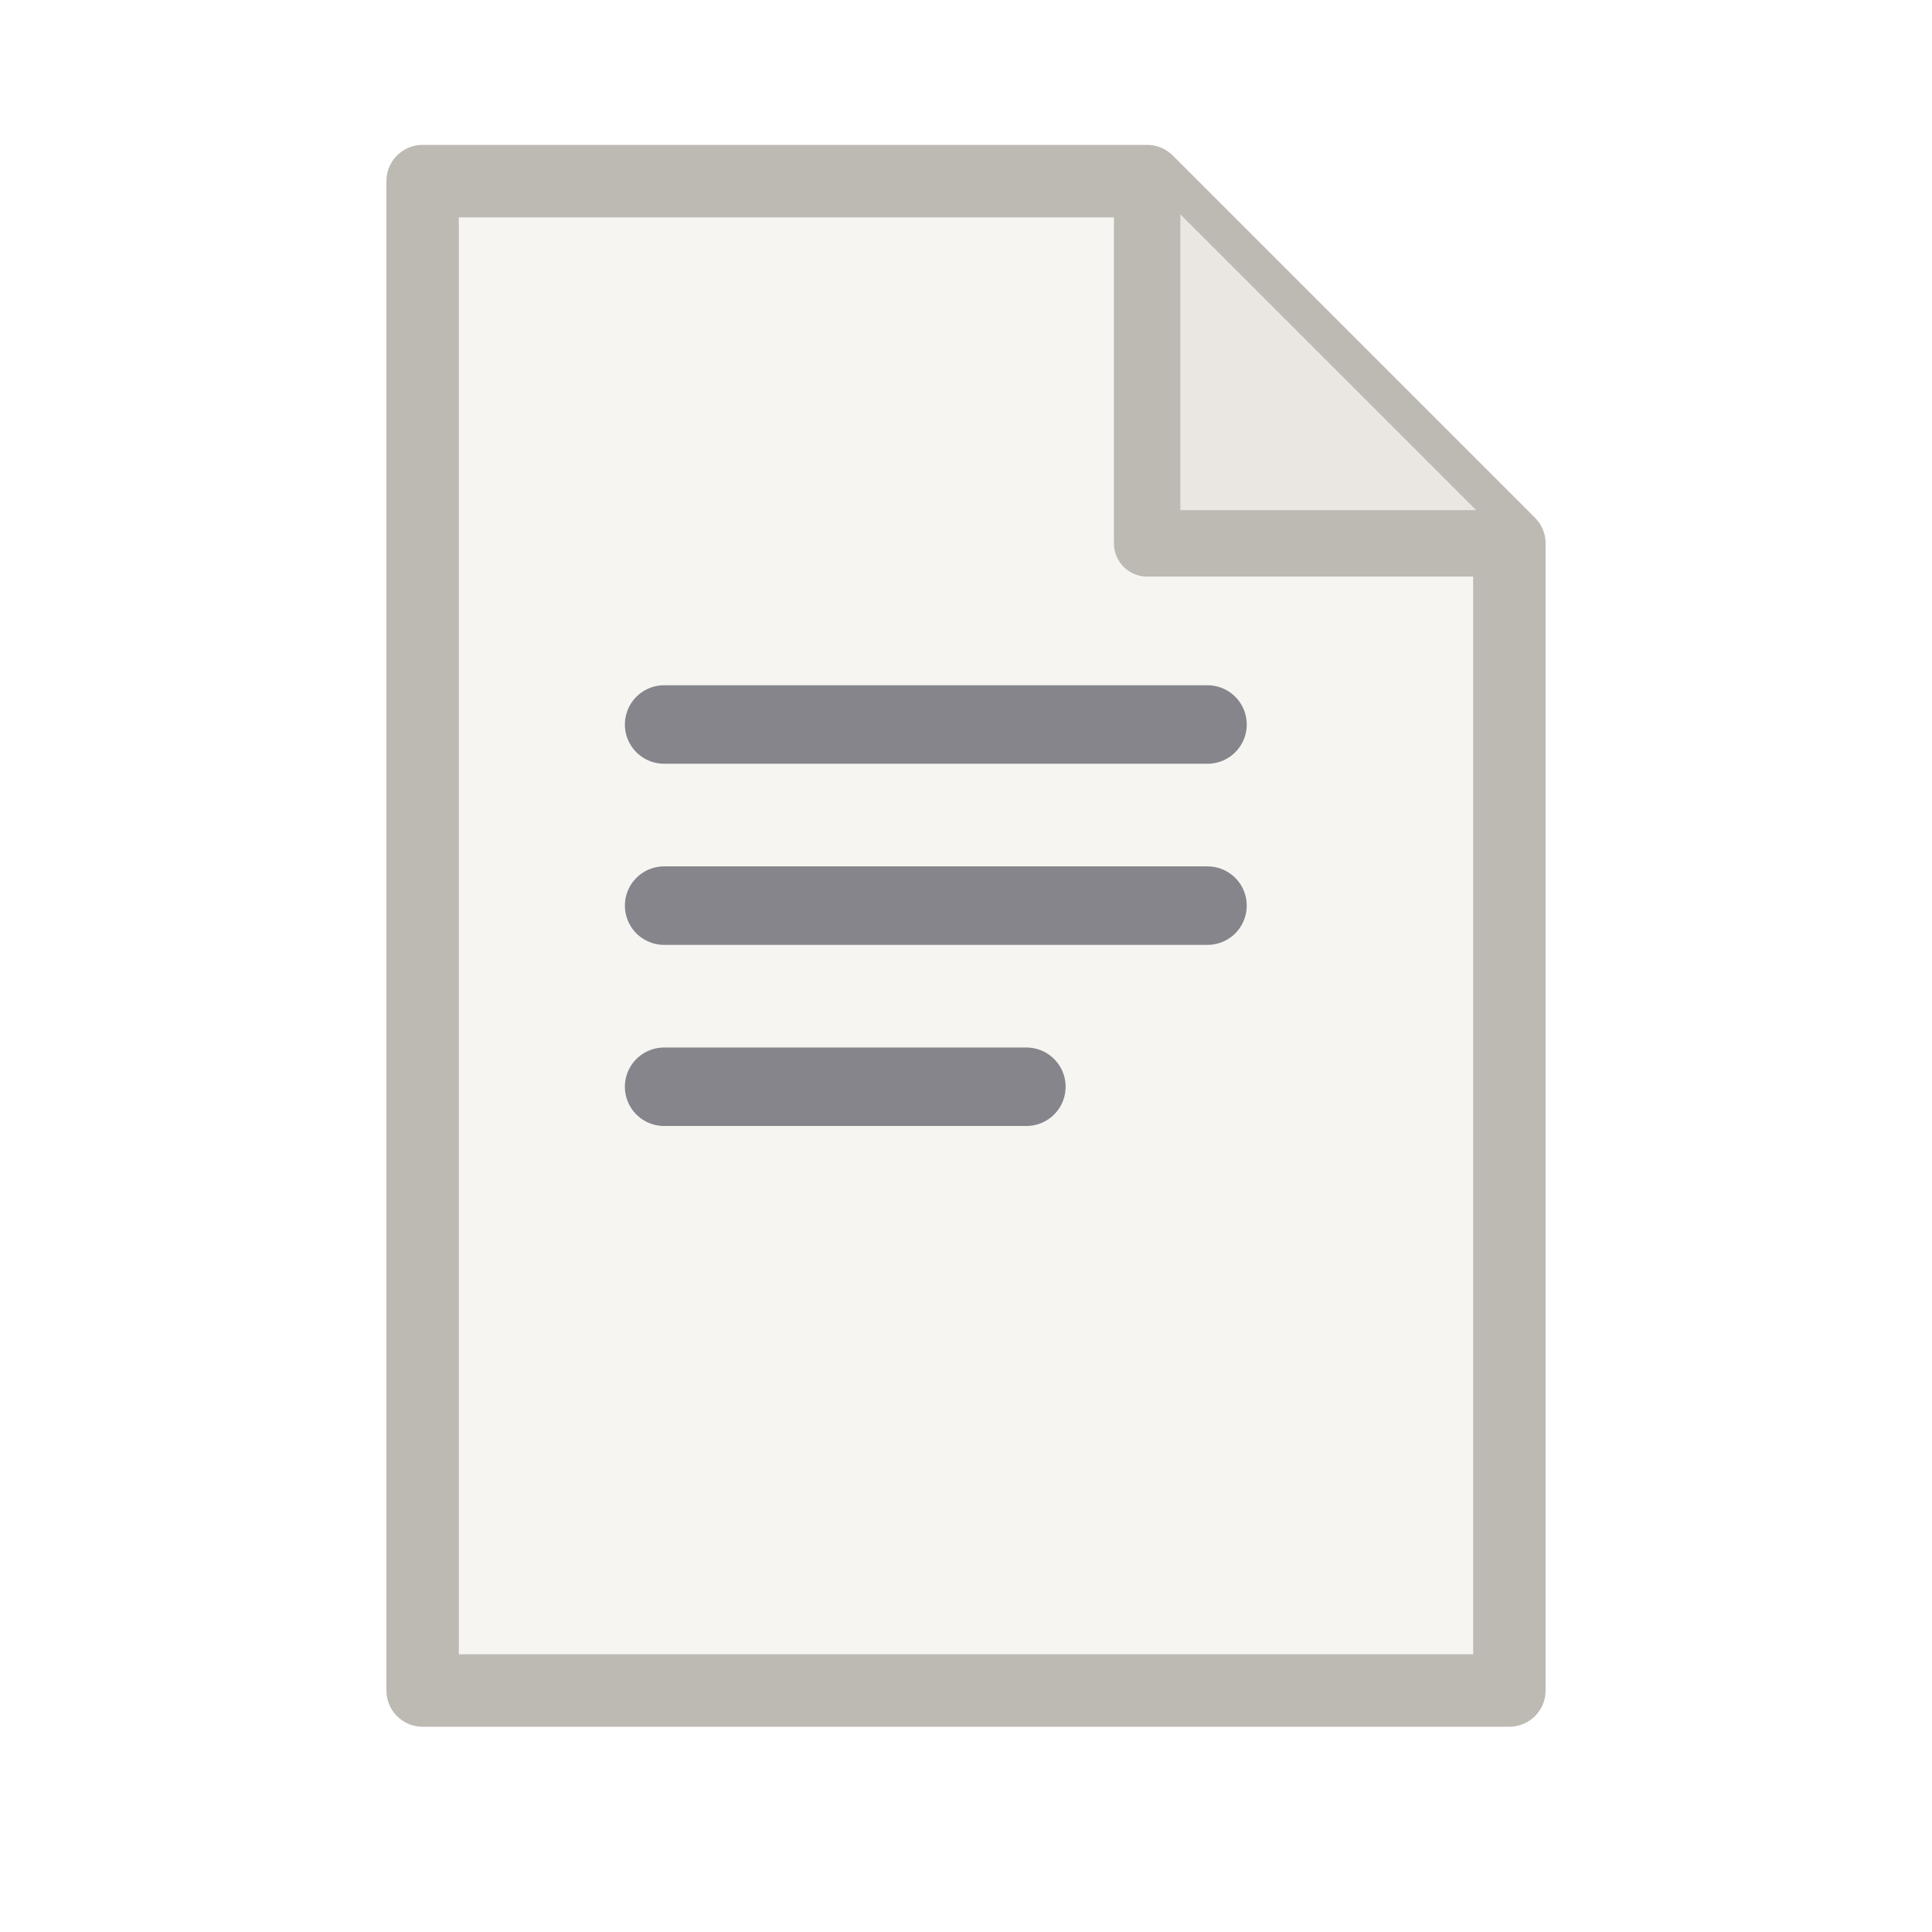
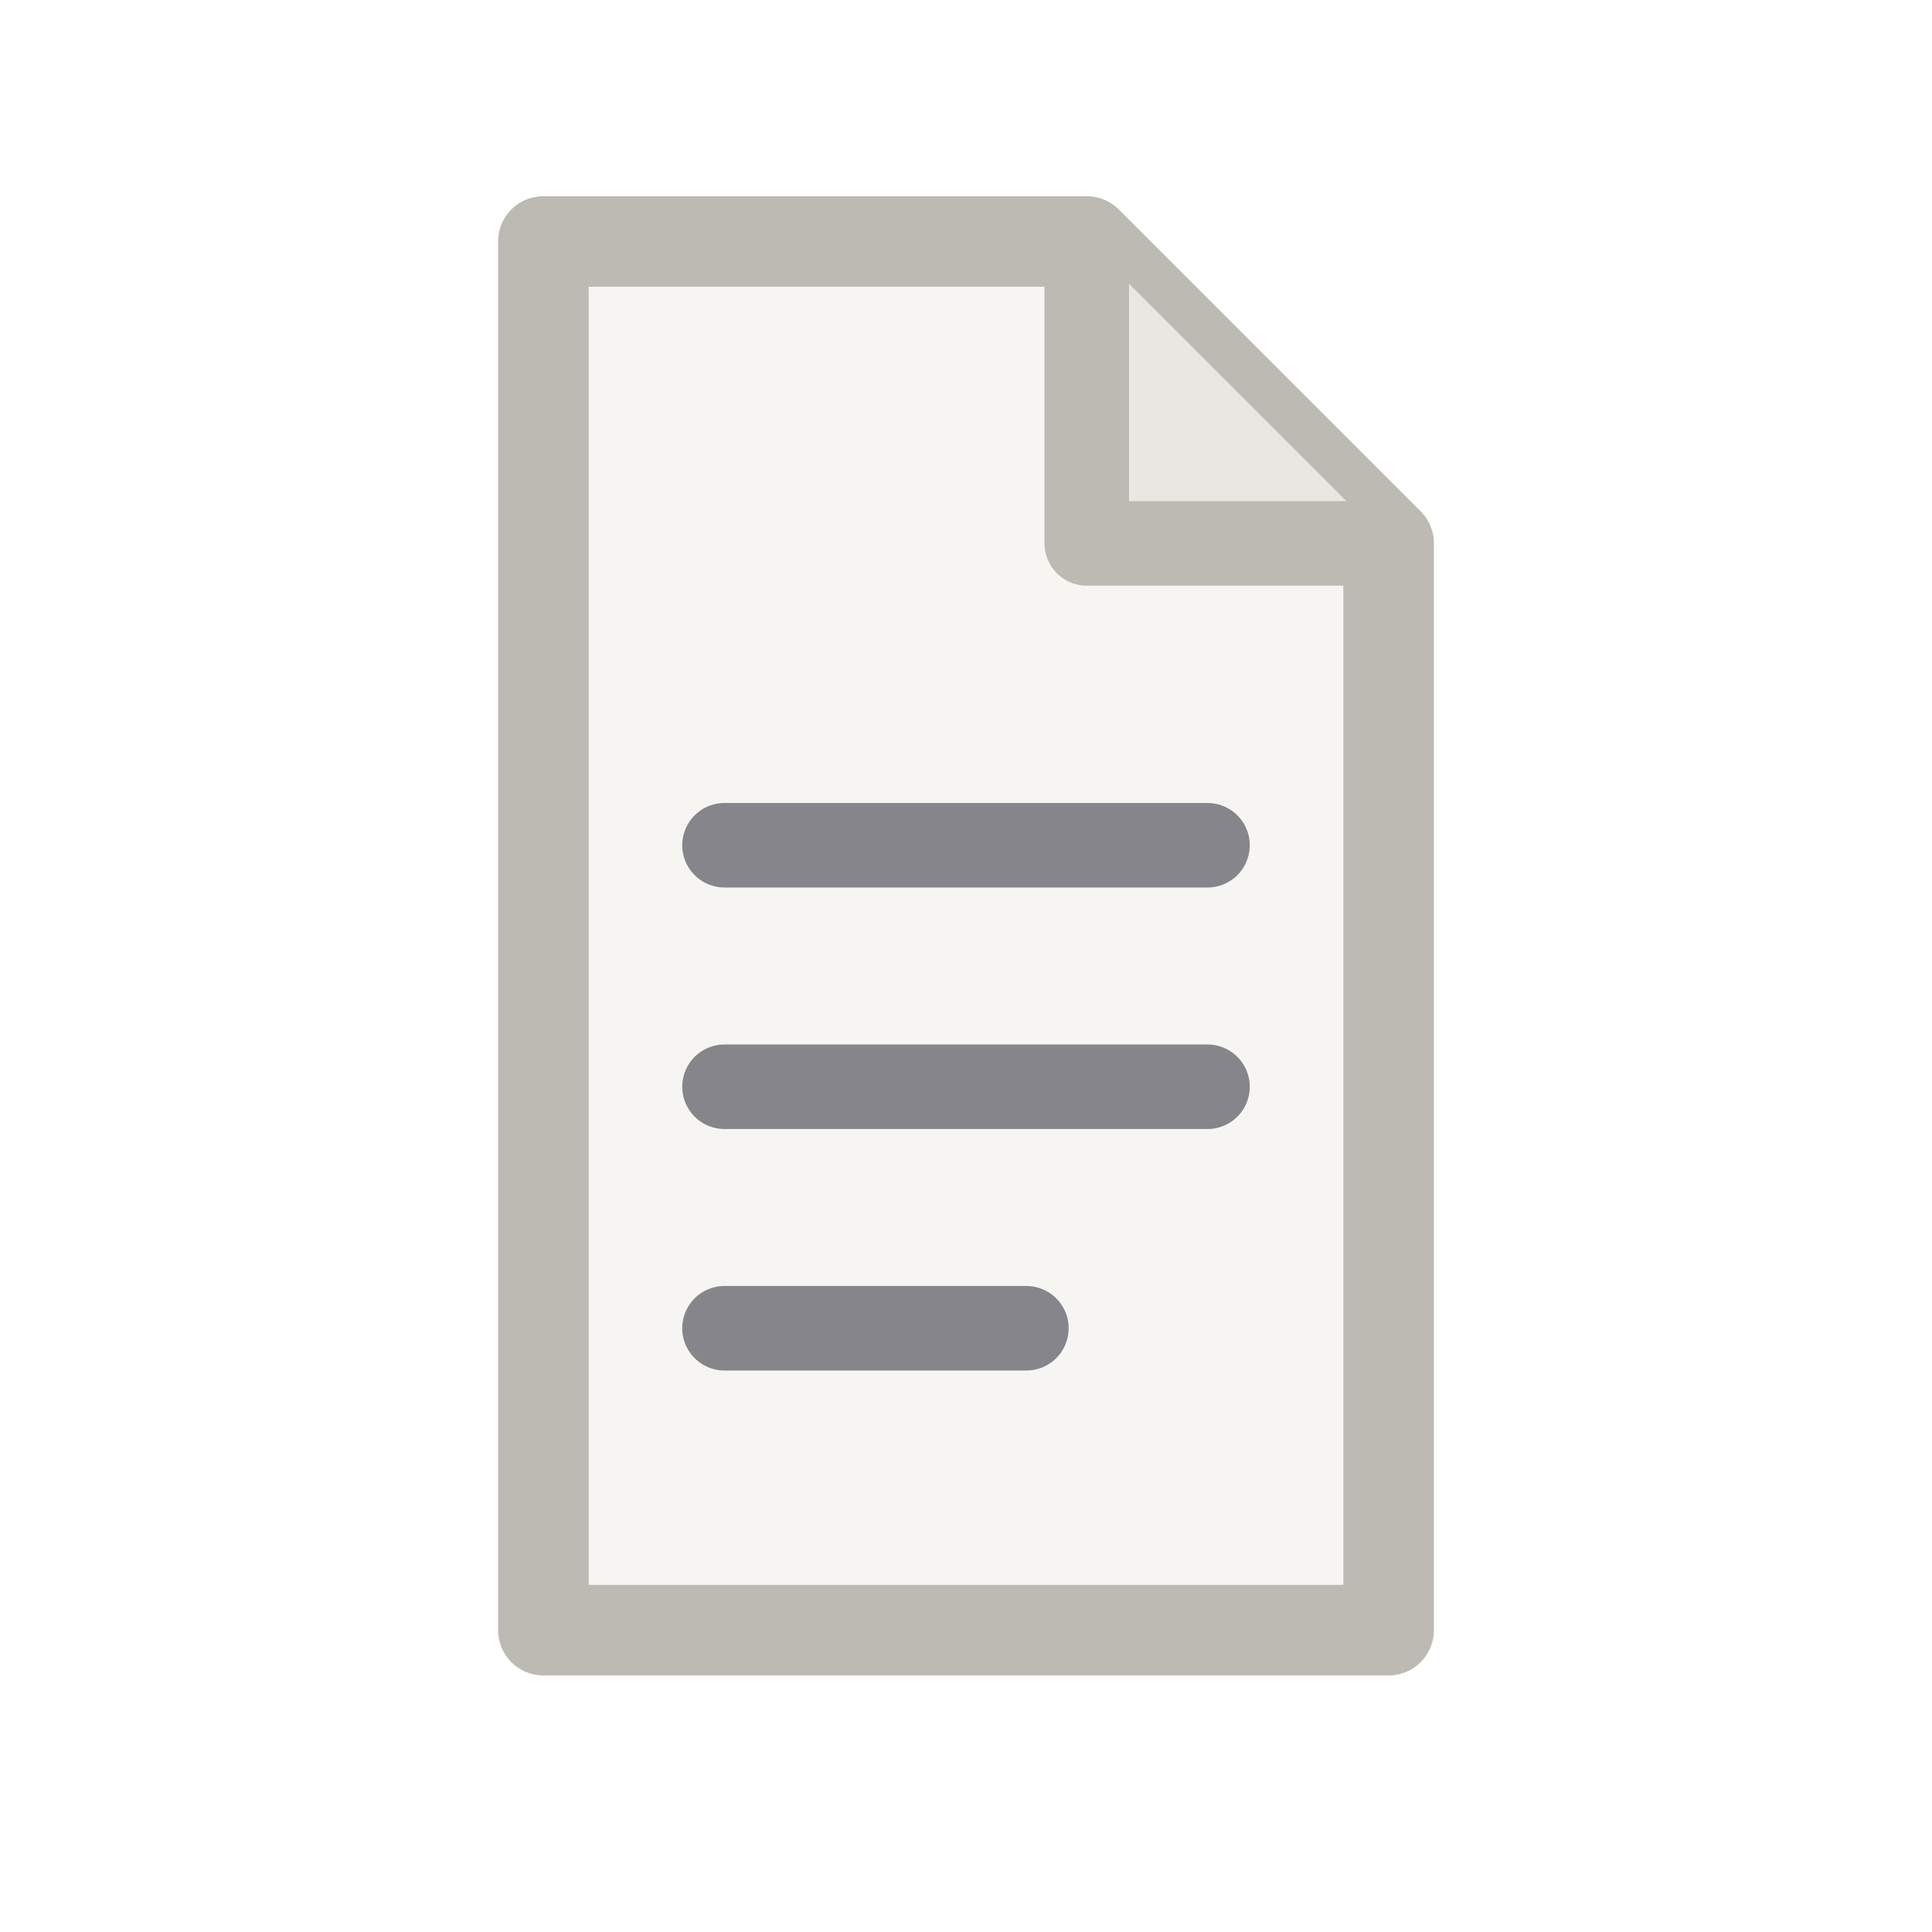
<svg xmlns="http://www.w3.org/2000/svg" width="32" height="32" viewBox="0 0 32 32">
-   <path d="M7 3h12l6 6v19H7z" fill="#F7F5F2" stroke="#BDB9B3" stroke-width="1.2" stroke-linejoin="round" />
-   <path d="M19 3v6h6" fill="#EAE7E2" stroke="#BDB9B3" stroke-width="1.1" stroke-linejoin="round" />
-   <g fill="#85858B" stroke-linecap="round" stroke-linejoin="round">
-     <path d="M11 12h9M11 15h9M11 18h6" fill="none" stroke="#85858B" stroke-width="1.3" stroke-linecap="round" />
-   </g>
+   <path d="M9 4h9l5 5v18H9z" fill="#F7F5F2" stroke="#BDB9B3" stroke-width="1.5" stroke-linejoin="round" />
+   <path d="M18 4v5h5" fill="#EAE7E2" stroke="#BDB9B3" stroke-width="1.4" stroke-linejoin="round" />
+   <path d="M12 14h8m-8 4h8m-8 4h5" fill="none" stroke="#85858B" stroke-width="1.4" stroke-linecap="round" />
</svg>
